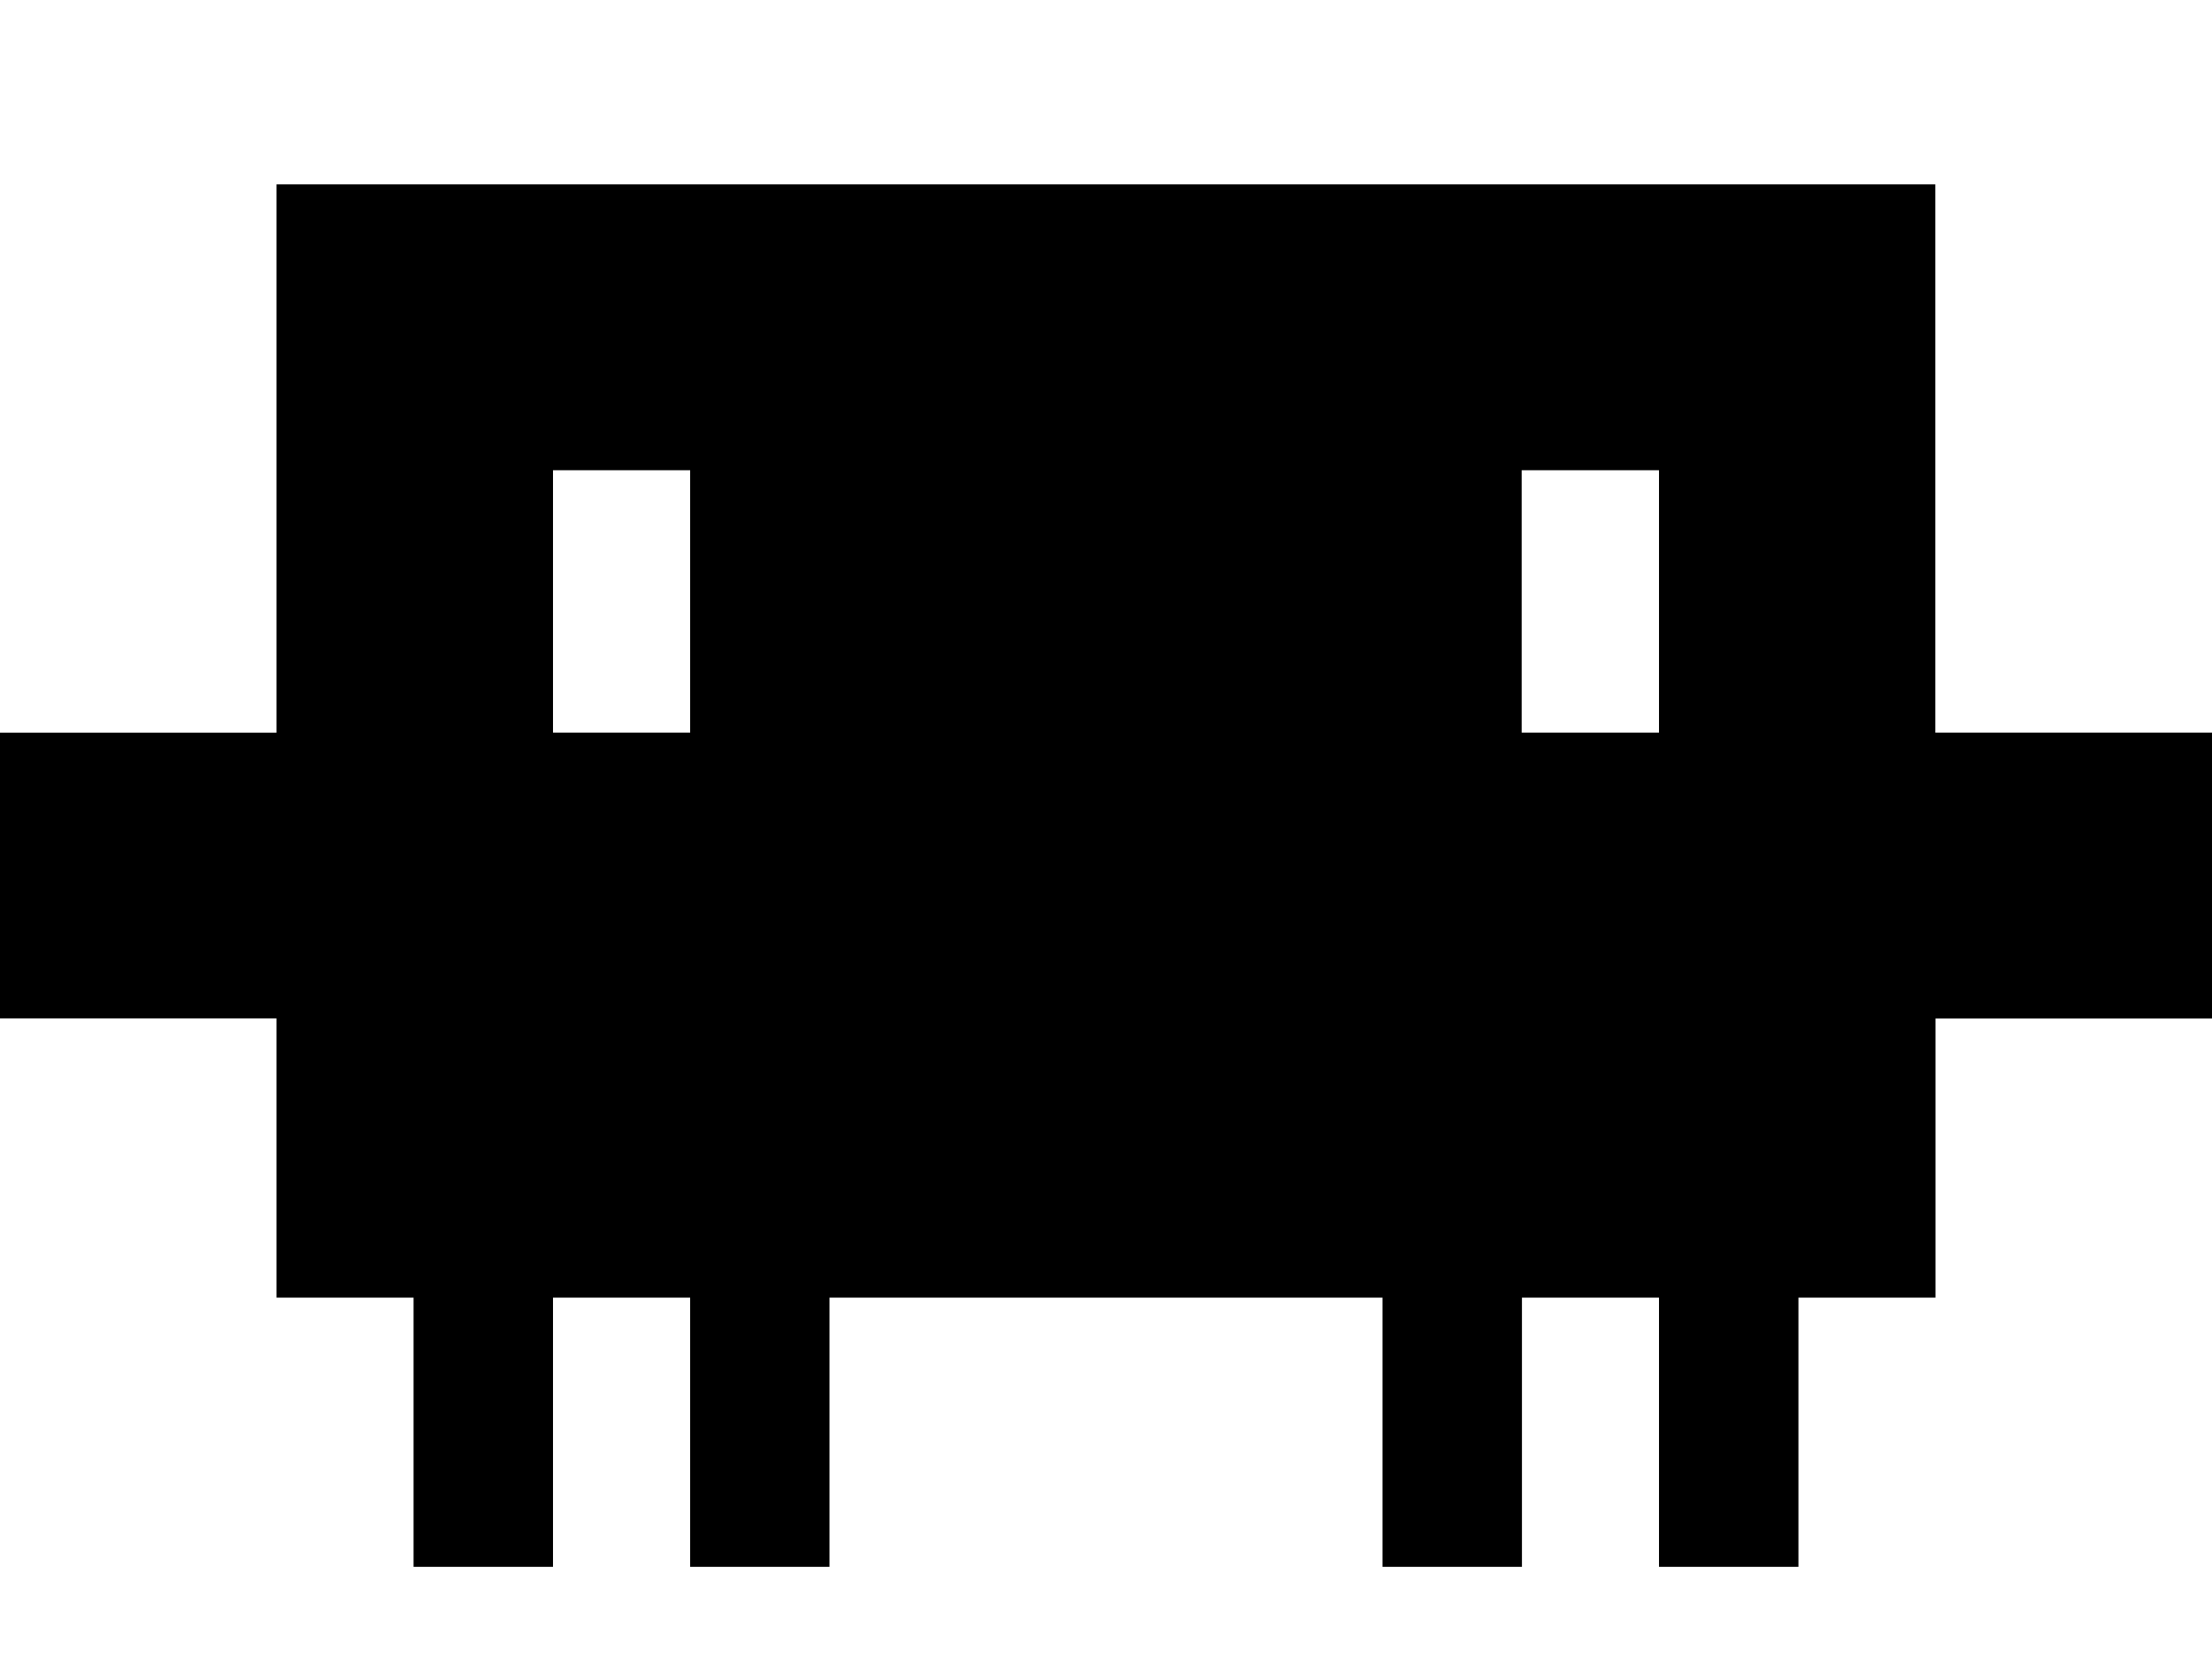
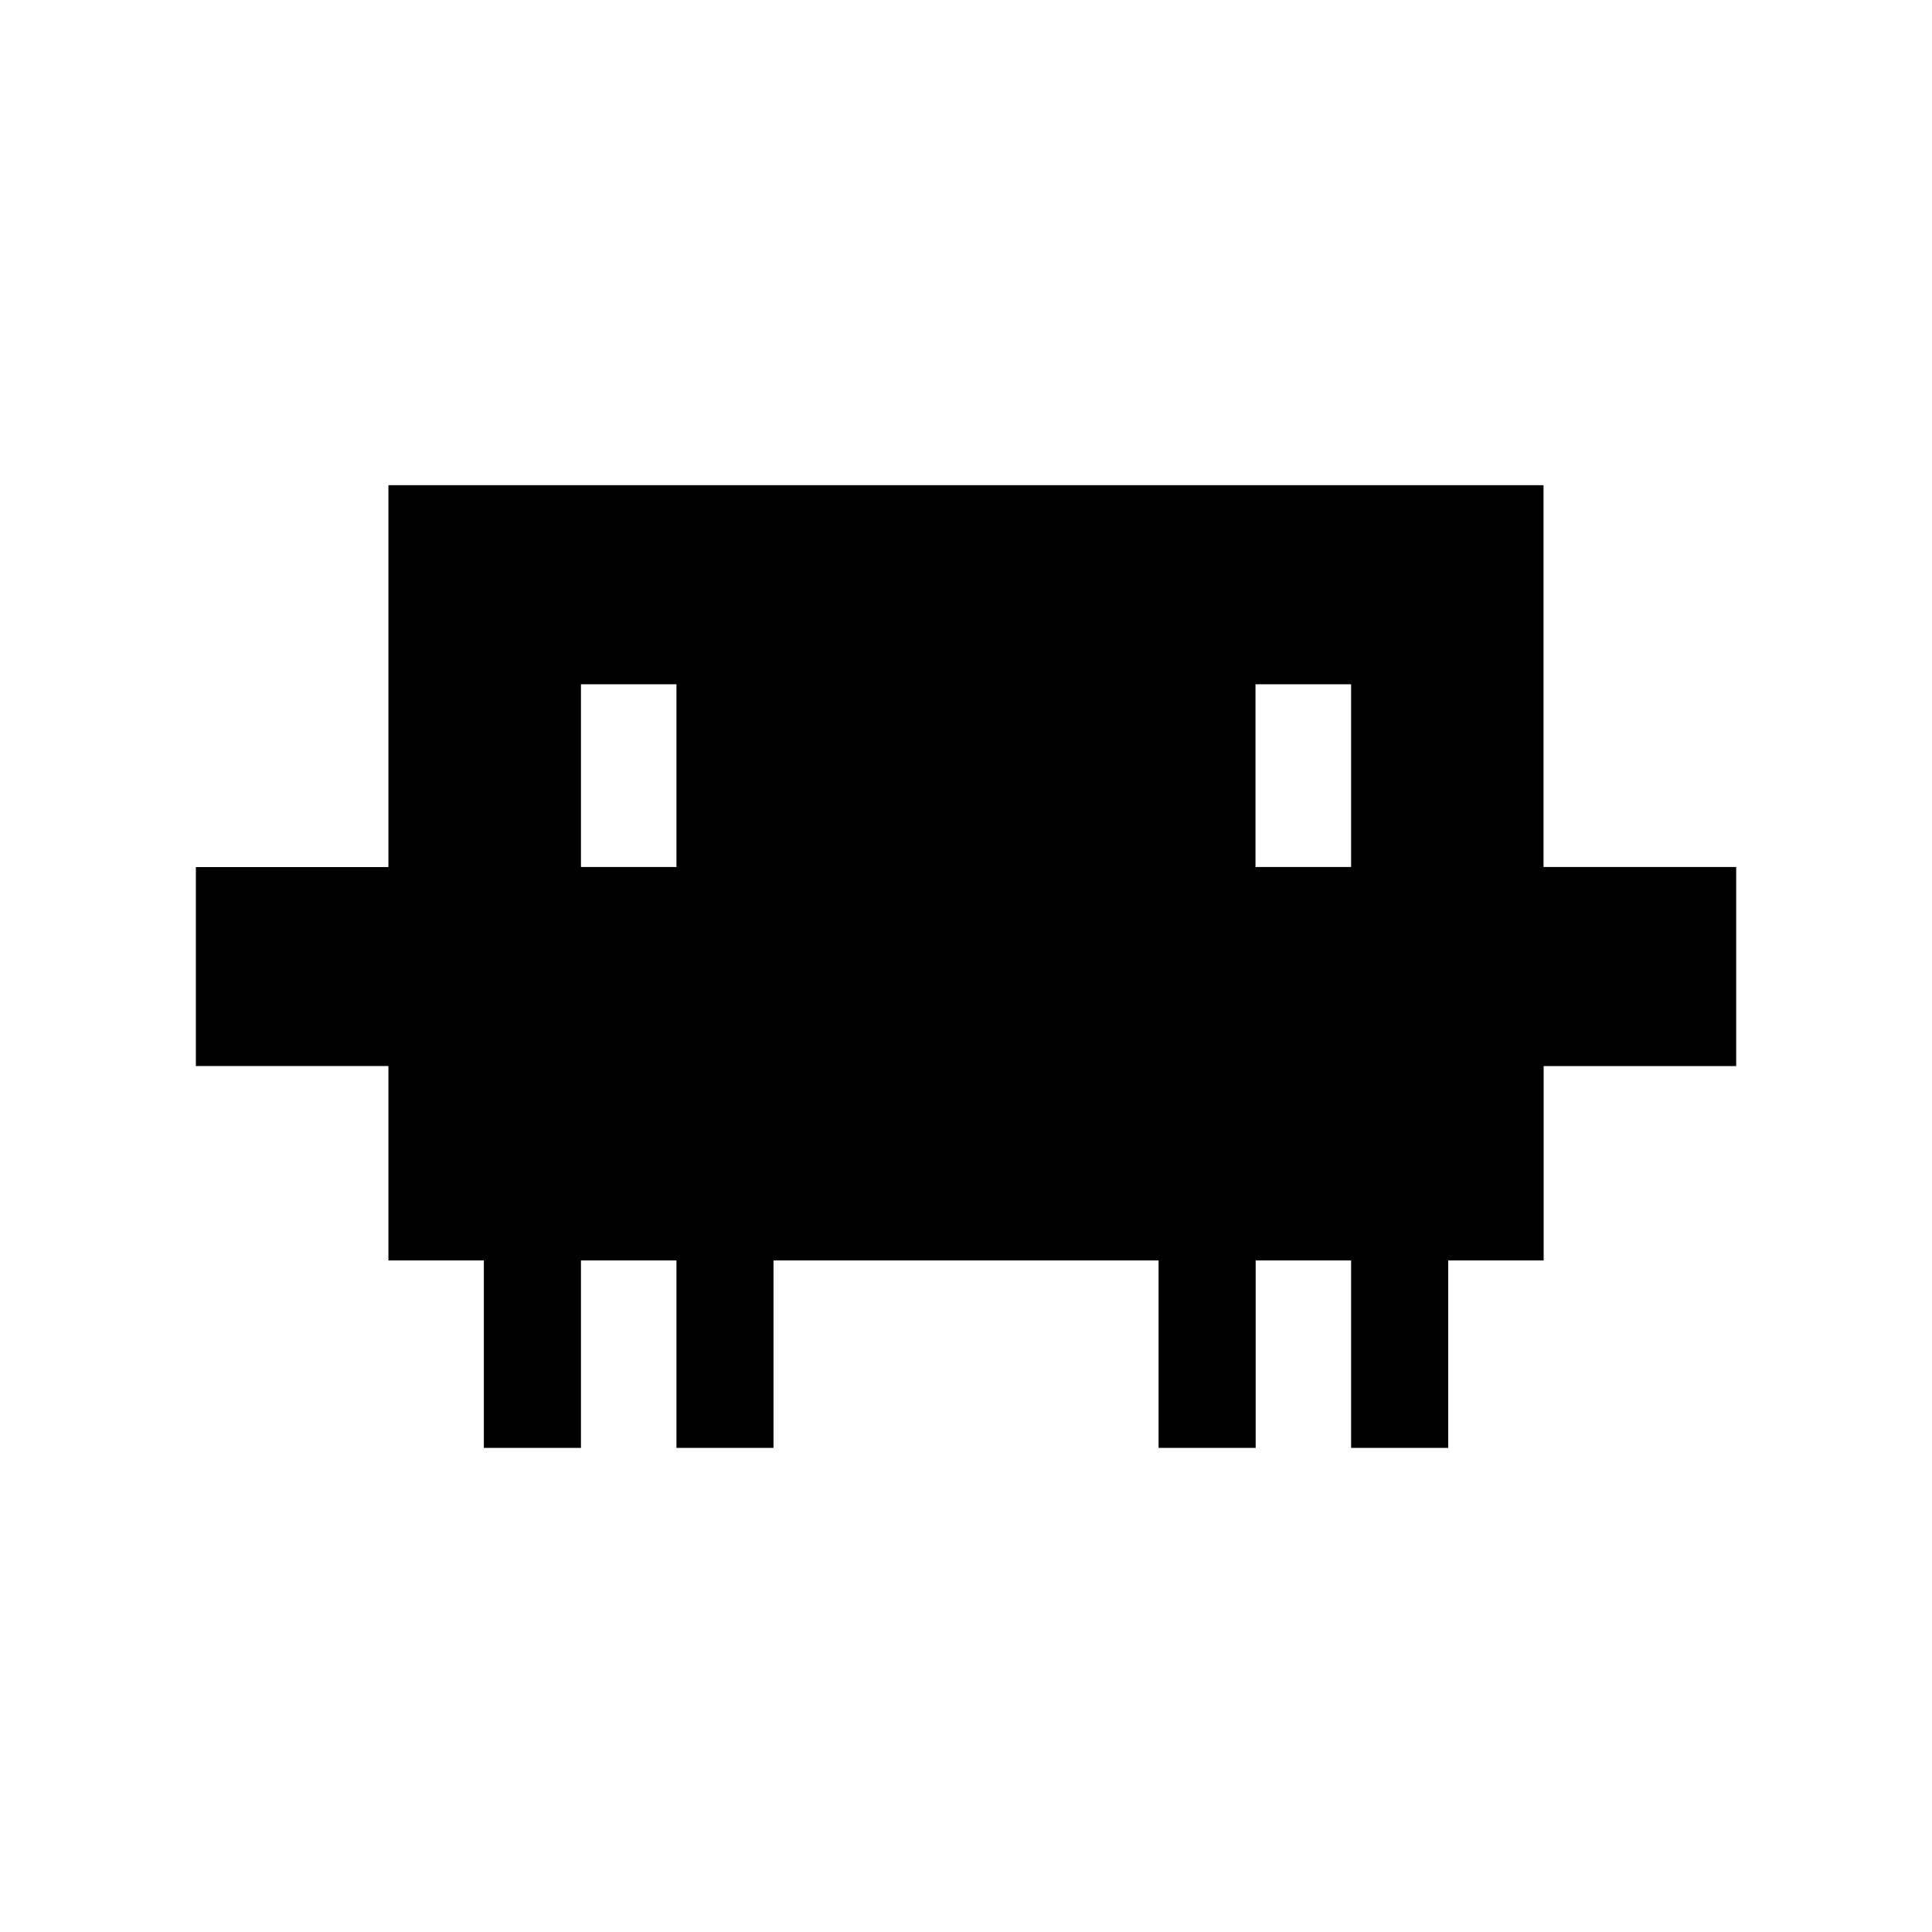
- <svg xmlns="http://www.w3.org/2000/svg" viewBox="0 3 24 18">
+ <svg xmlns="http://www.w3.org/2000/svg" viewBox="-3.052 -2.560 30.103 30.103" width="96" height="96">
  <path d="M20.998 10.949H24v3.102h-3v3.028h-1.487V20H18v-2.921h-1.487V20H15v-2.921H9V20H7.488v-2.921H6V20H4.487v-2.921H3V14.05H0V10.95h3V5h17.998v5.949zM6 10.949h1.488V8.102H6v2.847zm10.51 0H18V8.102h-1.49v2.847z" fill="currentColor" fill-rule="evenodd" clip-rule="evenodd" />
</svg>
